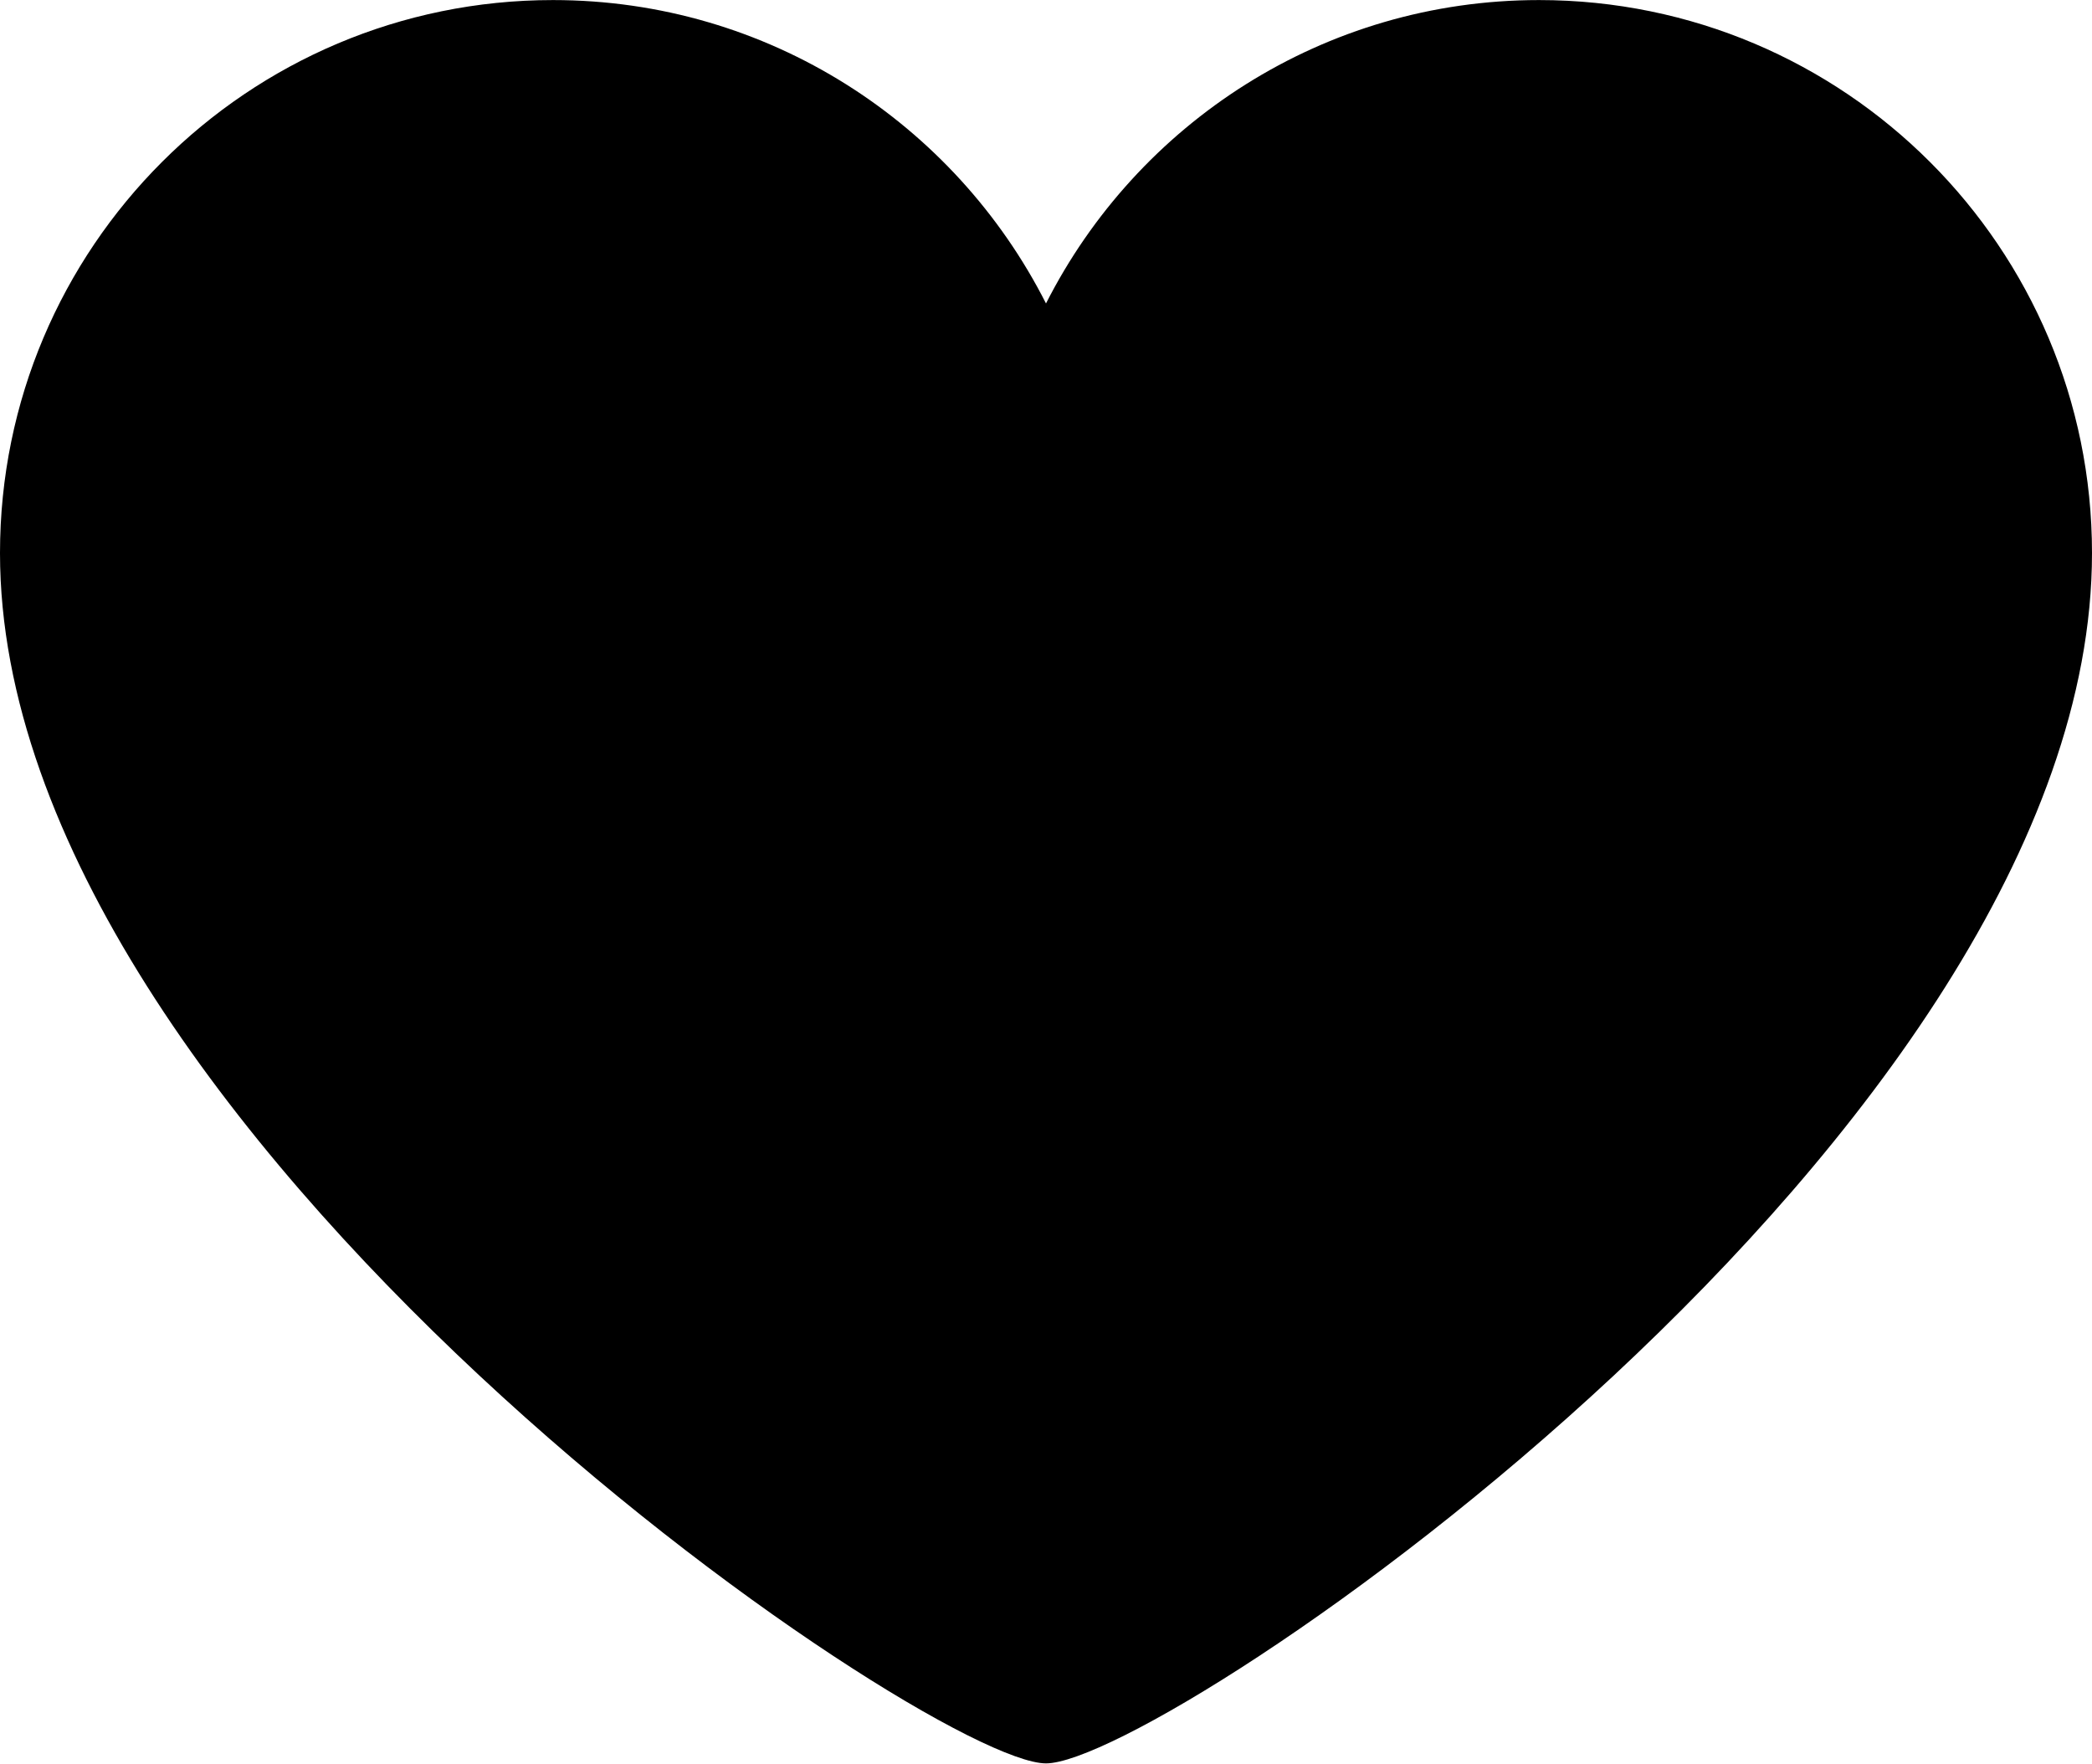
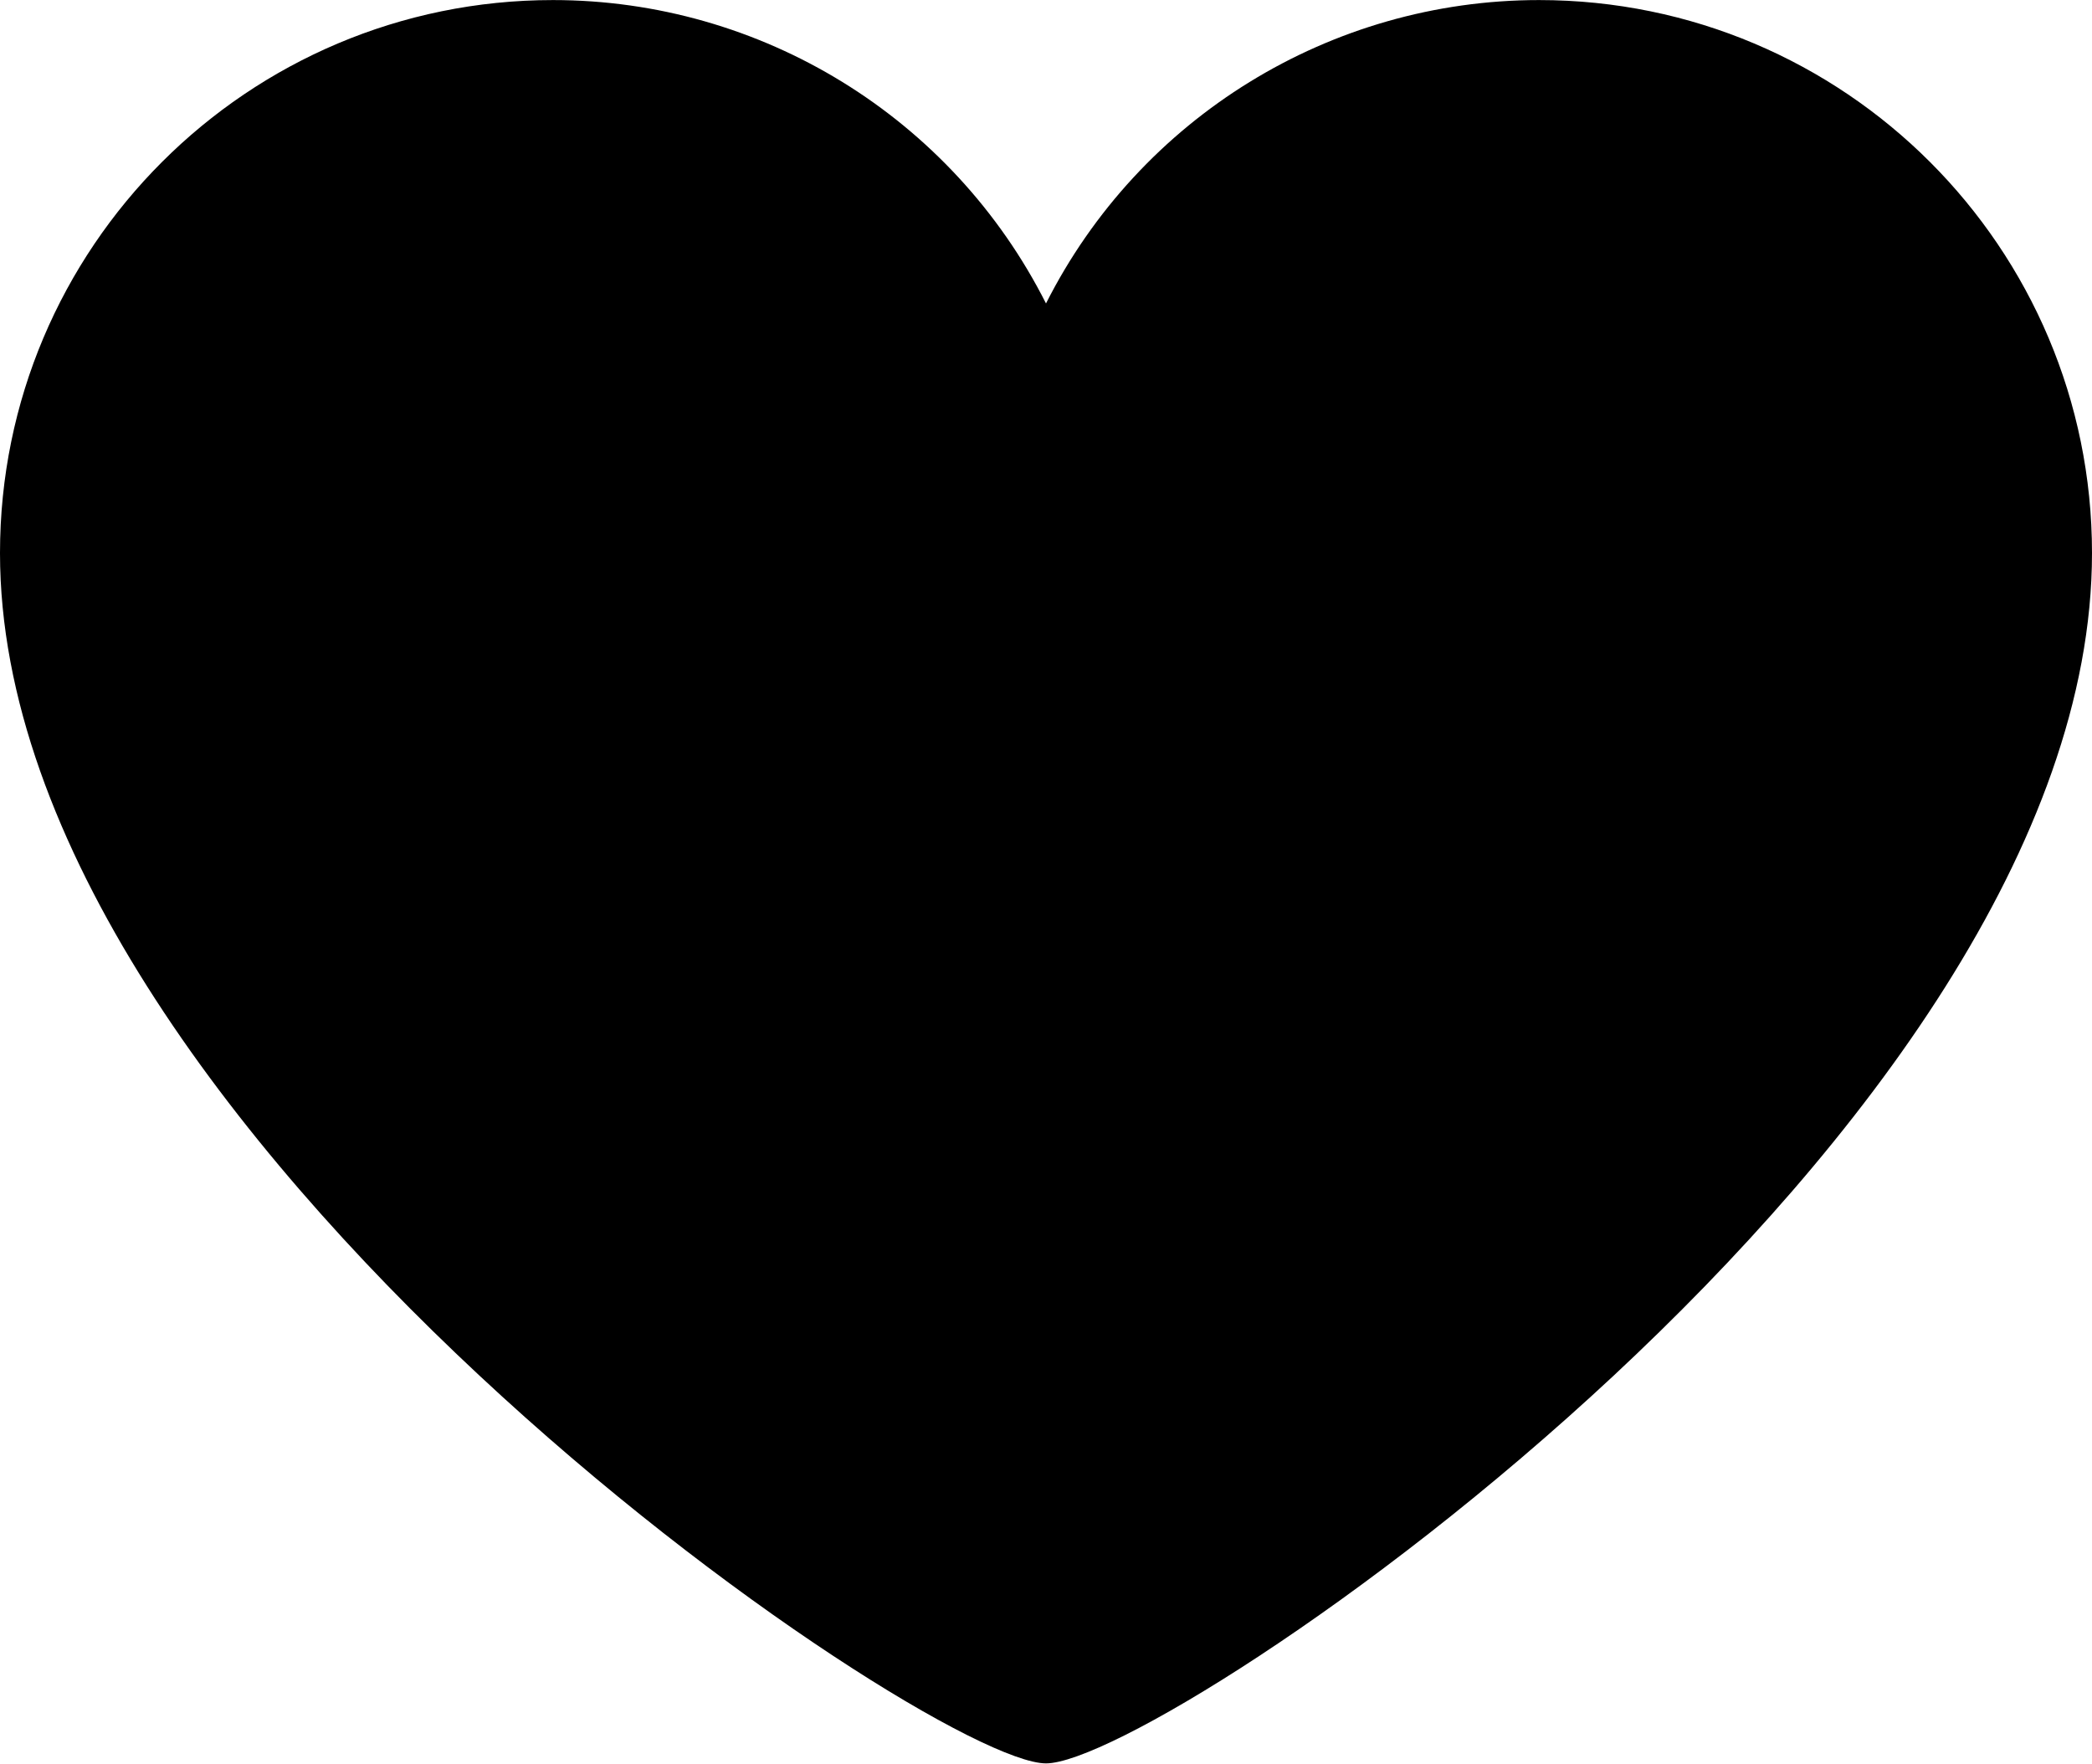
<svg xmlns="http://www.w3.org/2000/svg" width="33.05" height="27.857" viewBox="47.475 50.071 33.05 27.857">
-   <path d="M80.525 58.808c0-4.825-3.912-8.736-8.736-8.736-3.405 0-6.348 1.951-7.789 4.793-1.441-2.842-4.384-4.793-7.789-4.793-4.825 0-8.736 3.911-8.736 8.736 0 9.127 14.657 19.121 16.525 19.121 1.869 0 16.525-9.95 16.525-19.121z" />
+   <path d="M80.525 58.808a8.736 8.736 0 0 0-8.736-8.736A8.727 8.727 0 0 0 64 54.865a8.727 8.727 0 0 0-7.789-4.793 8.736 8.736 0 0 0-8.736 8.736c0 9.127 14.657 19.121 16.525 19.121 1.869 0 16.525-9.95 16.525-19.121z" />
</svg>
